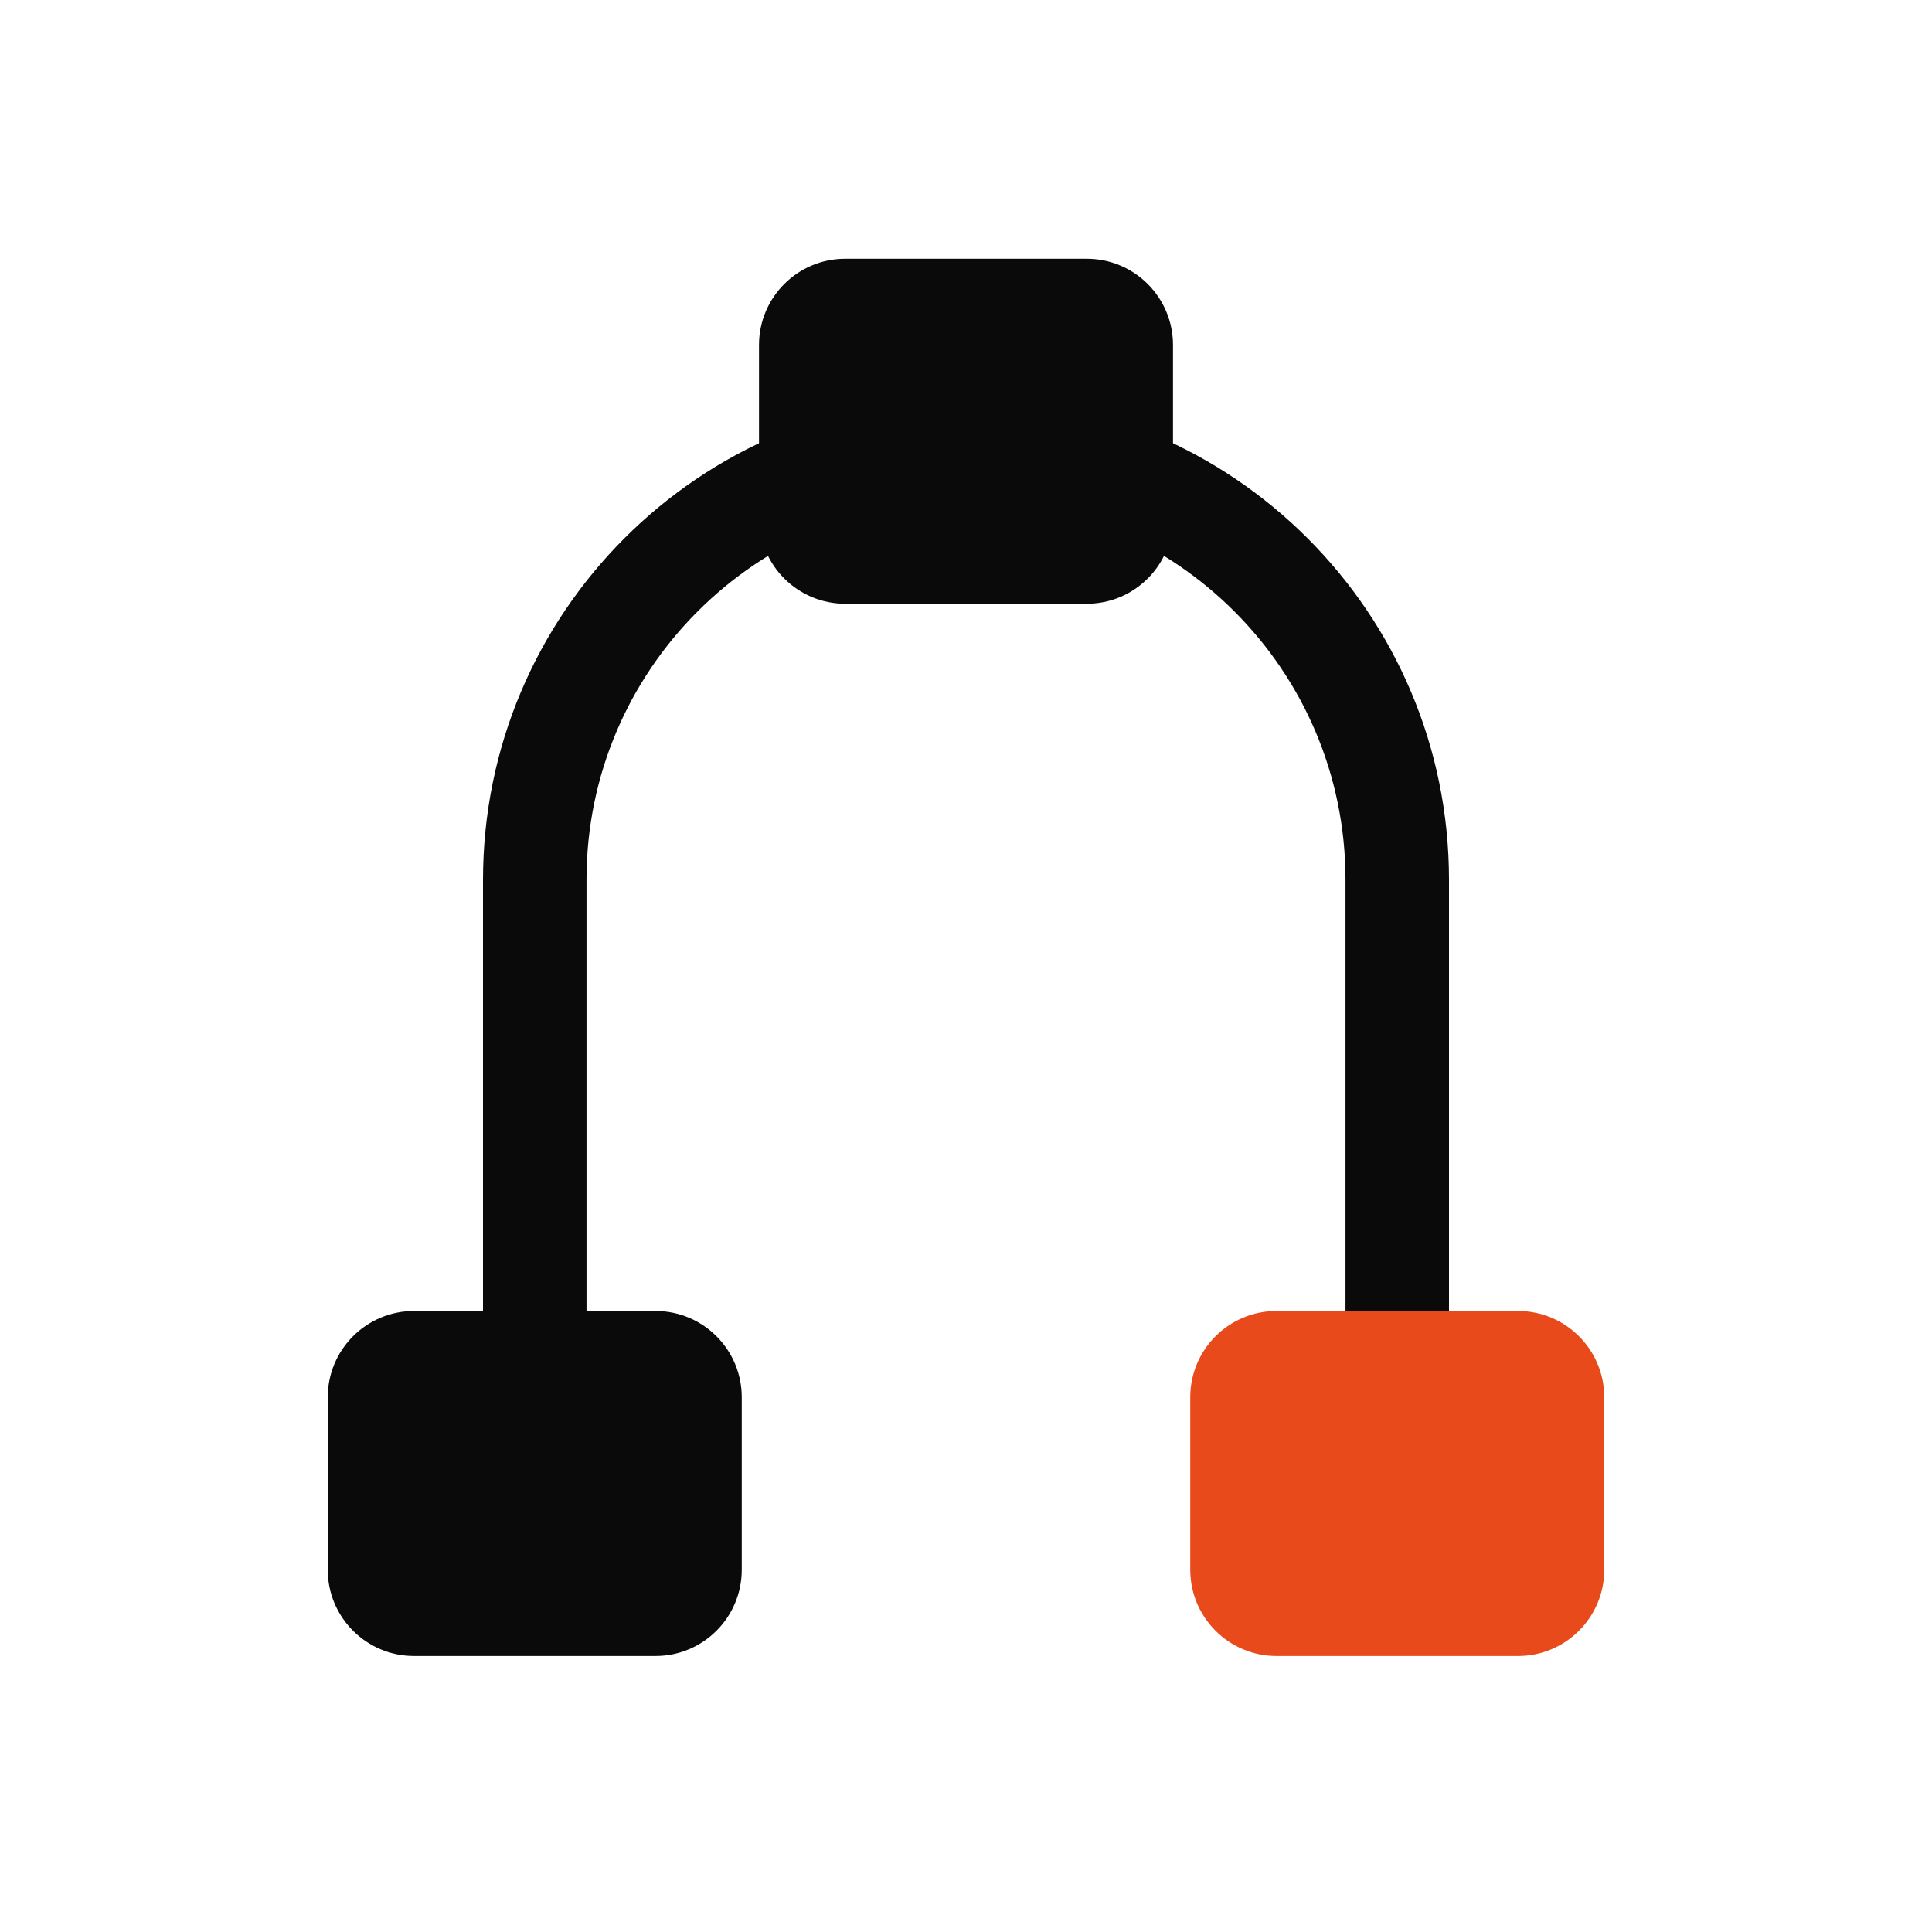
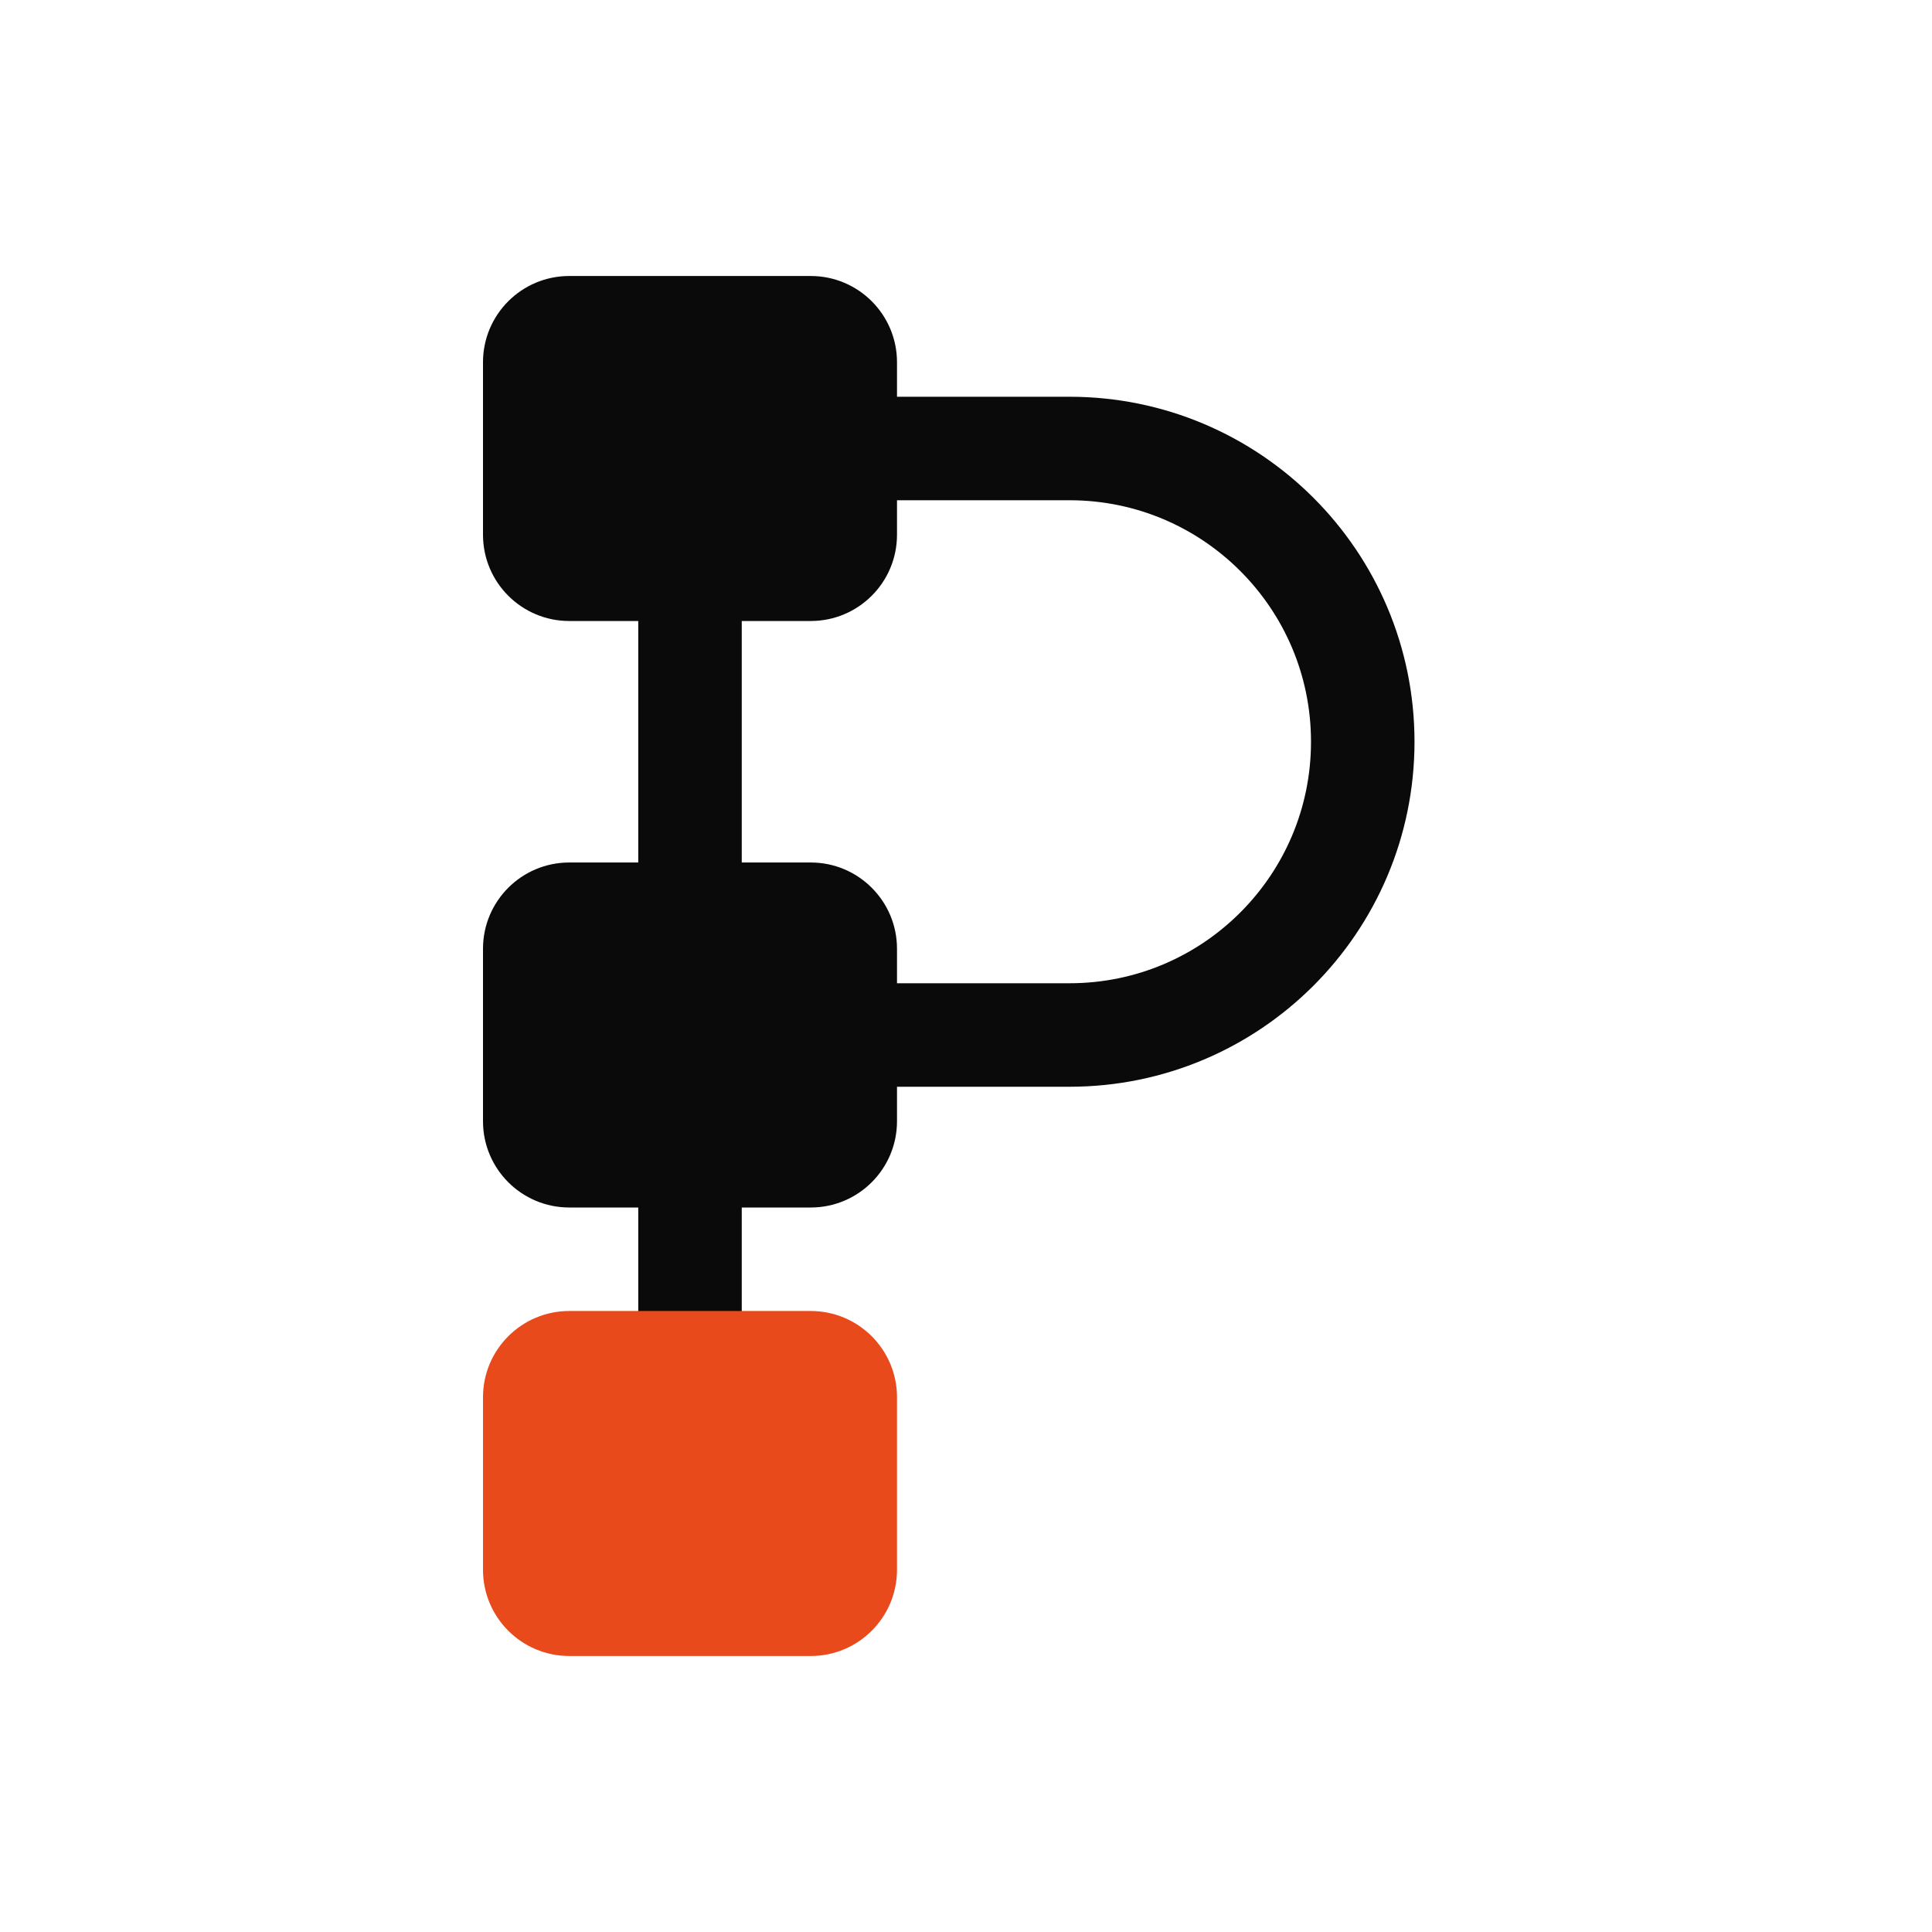
<svg xmlns="http://www.w3.org/2000/svg" width="112" height="112" viewBox="0 0 112 112" role="img" aria-labelledby="title description">
-   <path d="M31 84V51A25 25 0 0 1 81 51V84" fill="none" stroke="#0a0a0b" stroke-width="6" />
-   <rect x="44" y="15" width="24" height="20" rx="5" fill="#0a0a0b" />
-   <rect x="19" y="76" width="24" height="20" rx="5" fill="#0a0a0b" />
-   <rect x="69" y="76" width="24" height="20" rx="5" fill="#e84a1c" />
+   <path d="M40 26V86M40 26H62A17 17 0 0 1 62 60H40" fill="none" stroke="#0a0a0b" stroke-width="6" stroke-linejoin="round" />
+   <rect x="28" y="16" width="24" height="20" rx="5" fill="#0a0a0b" />
+   <rect x="28" y="50" width="24" height="20" rx="5" fill="#0a0a0b" />
+   <rect x="28" y="76" width="24" height="20" rx="5" fill="#e84a1c" />
</svg>
